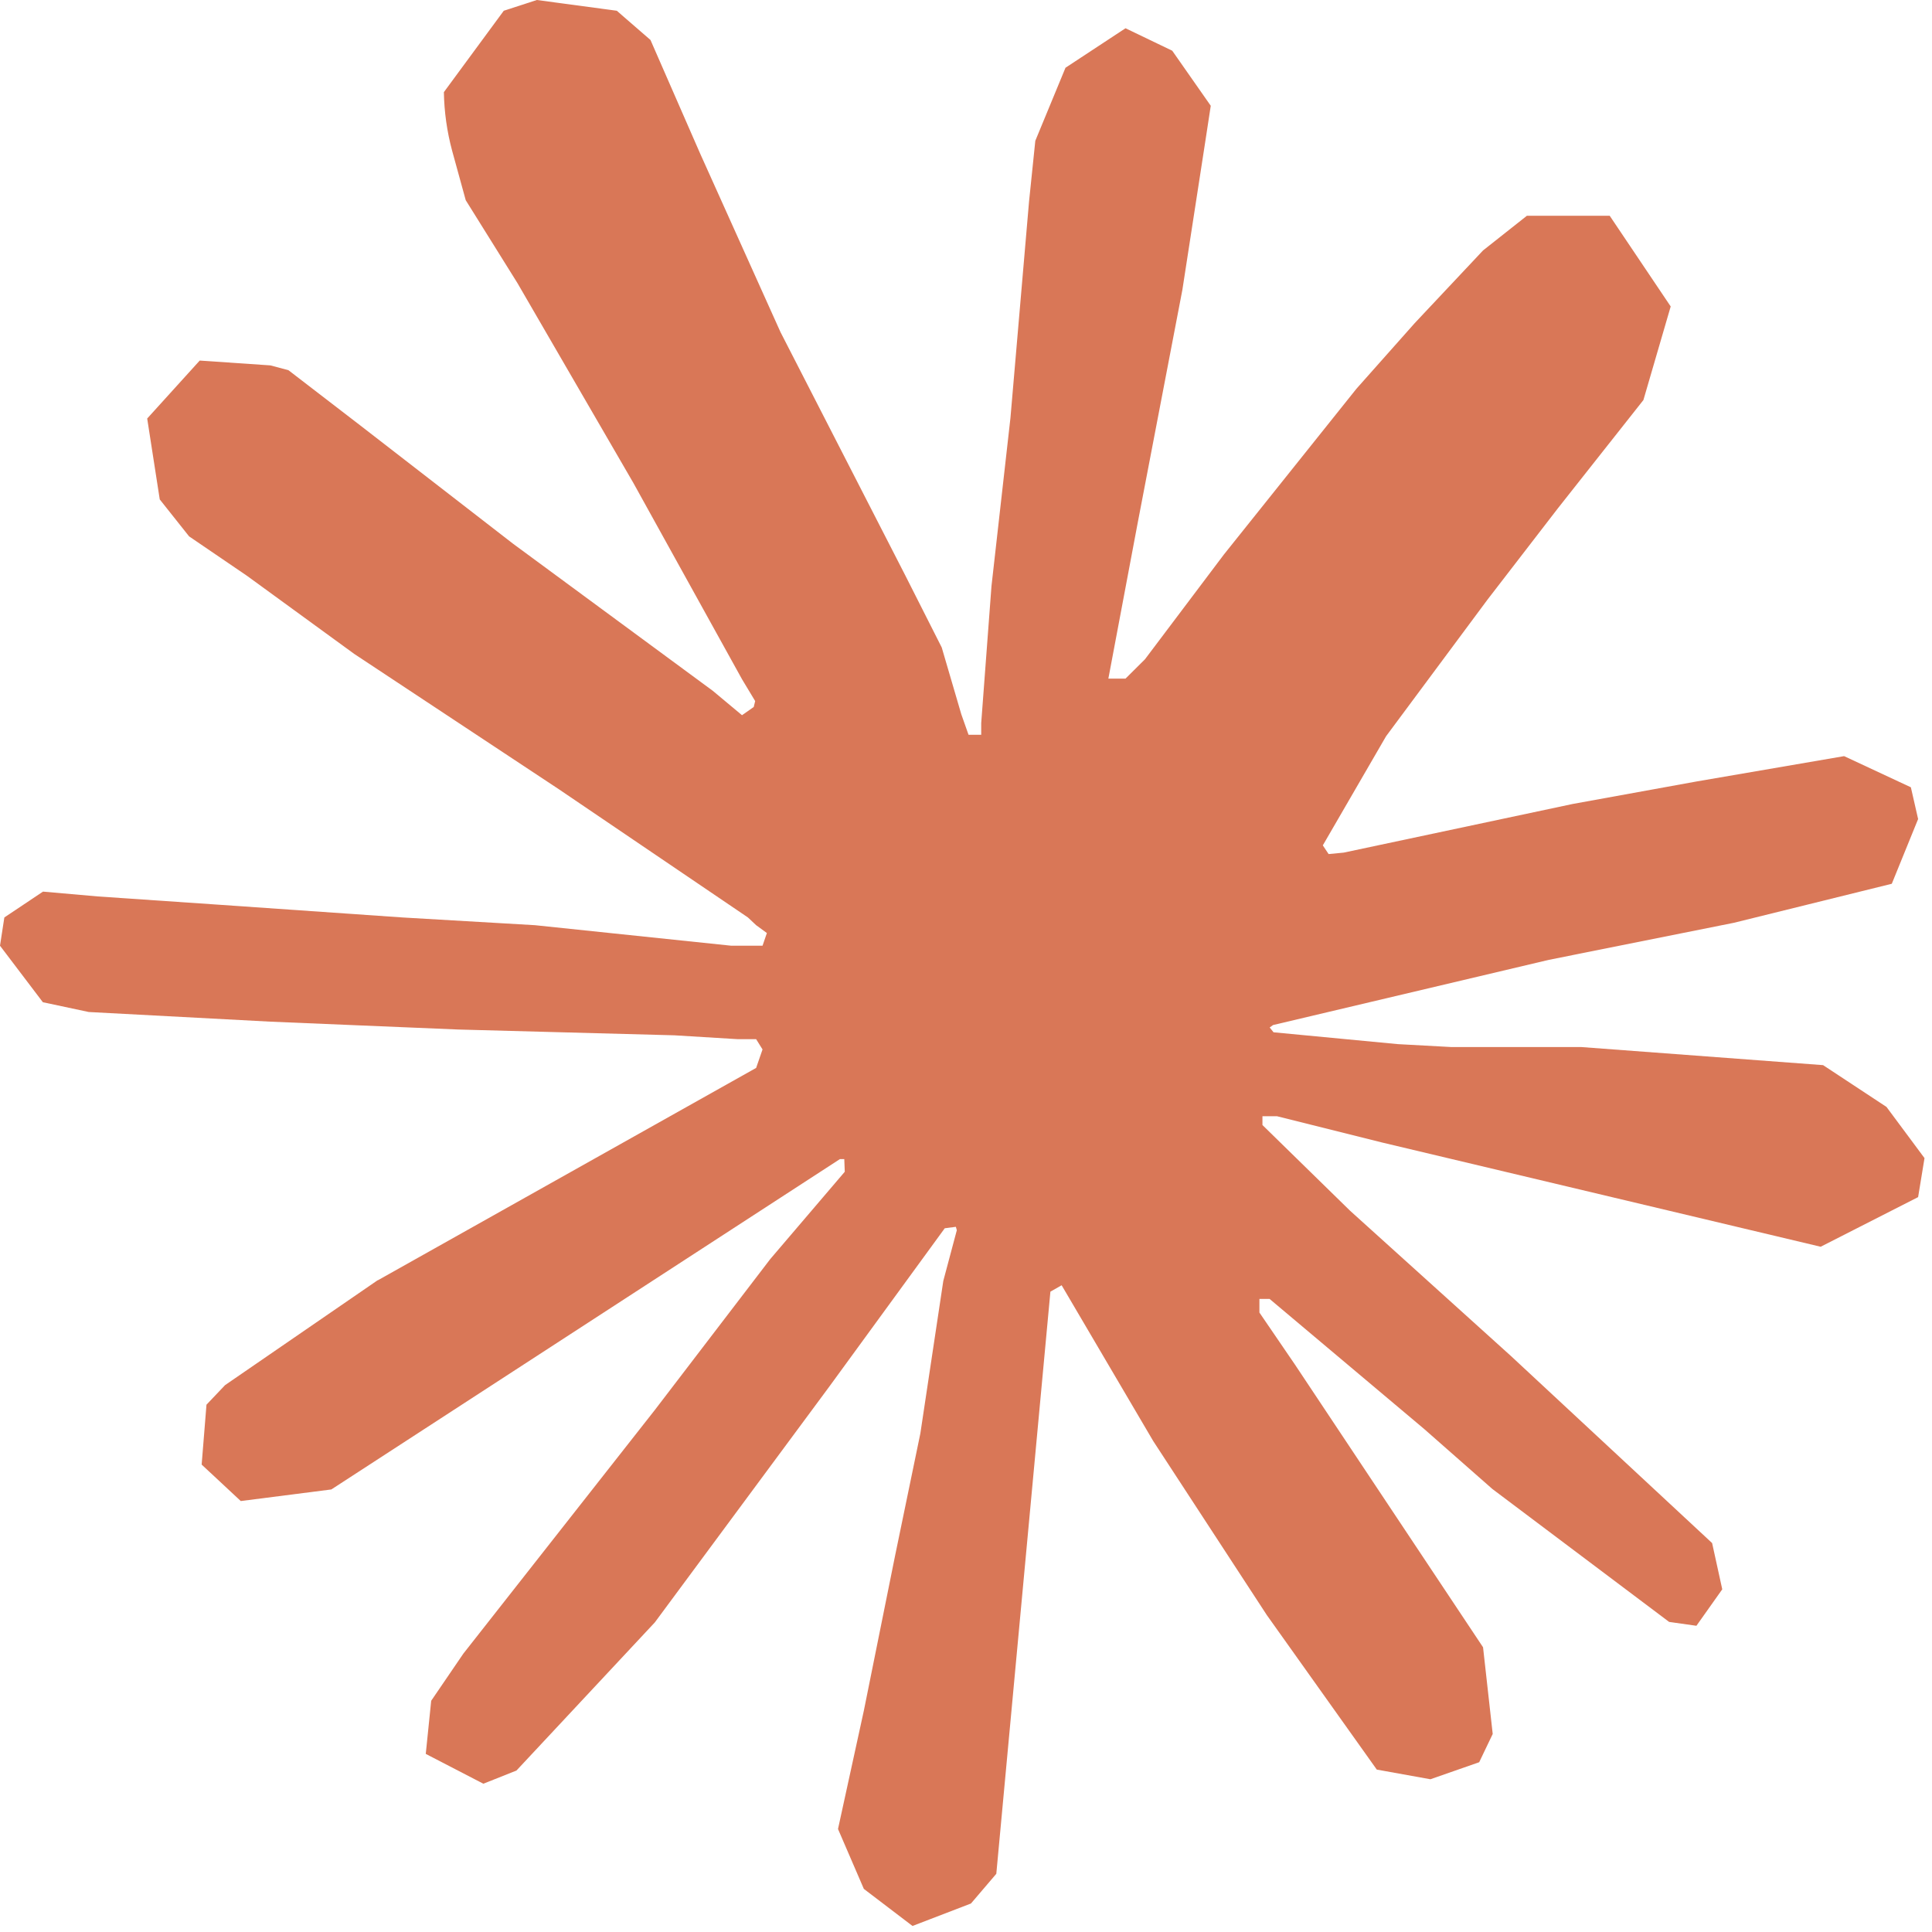
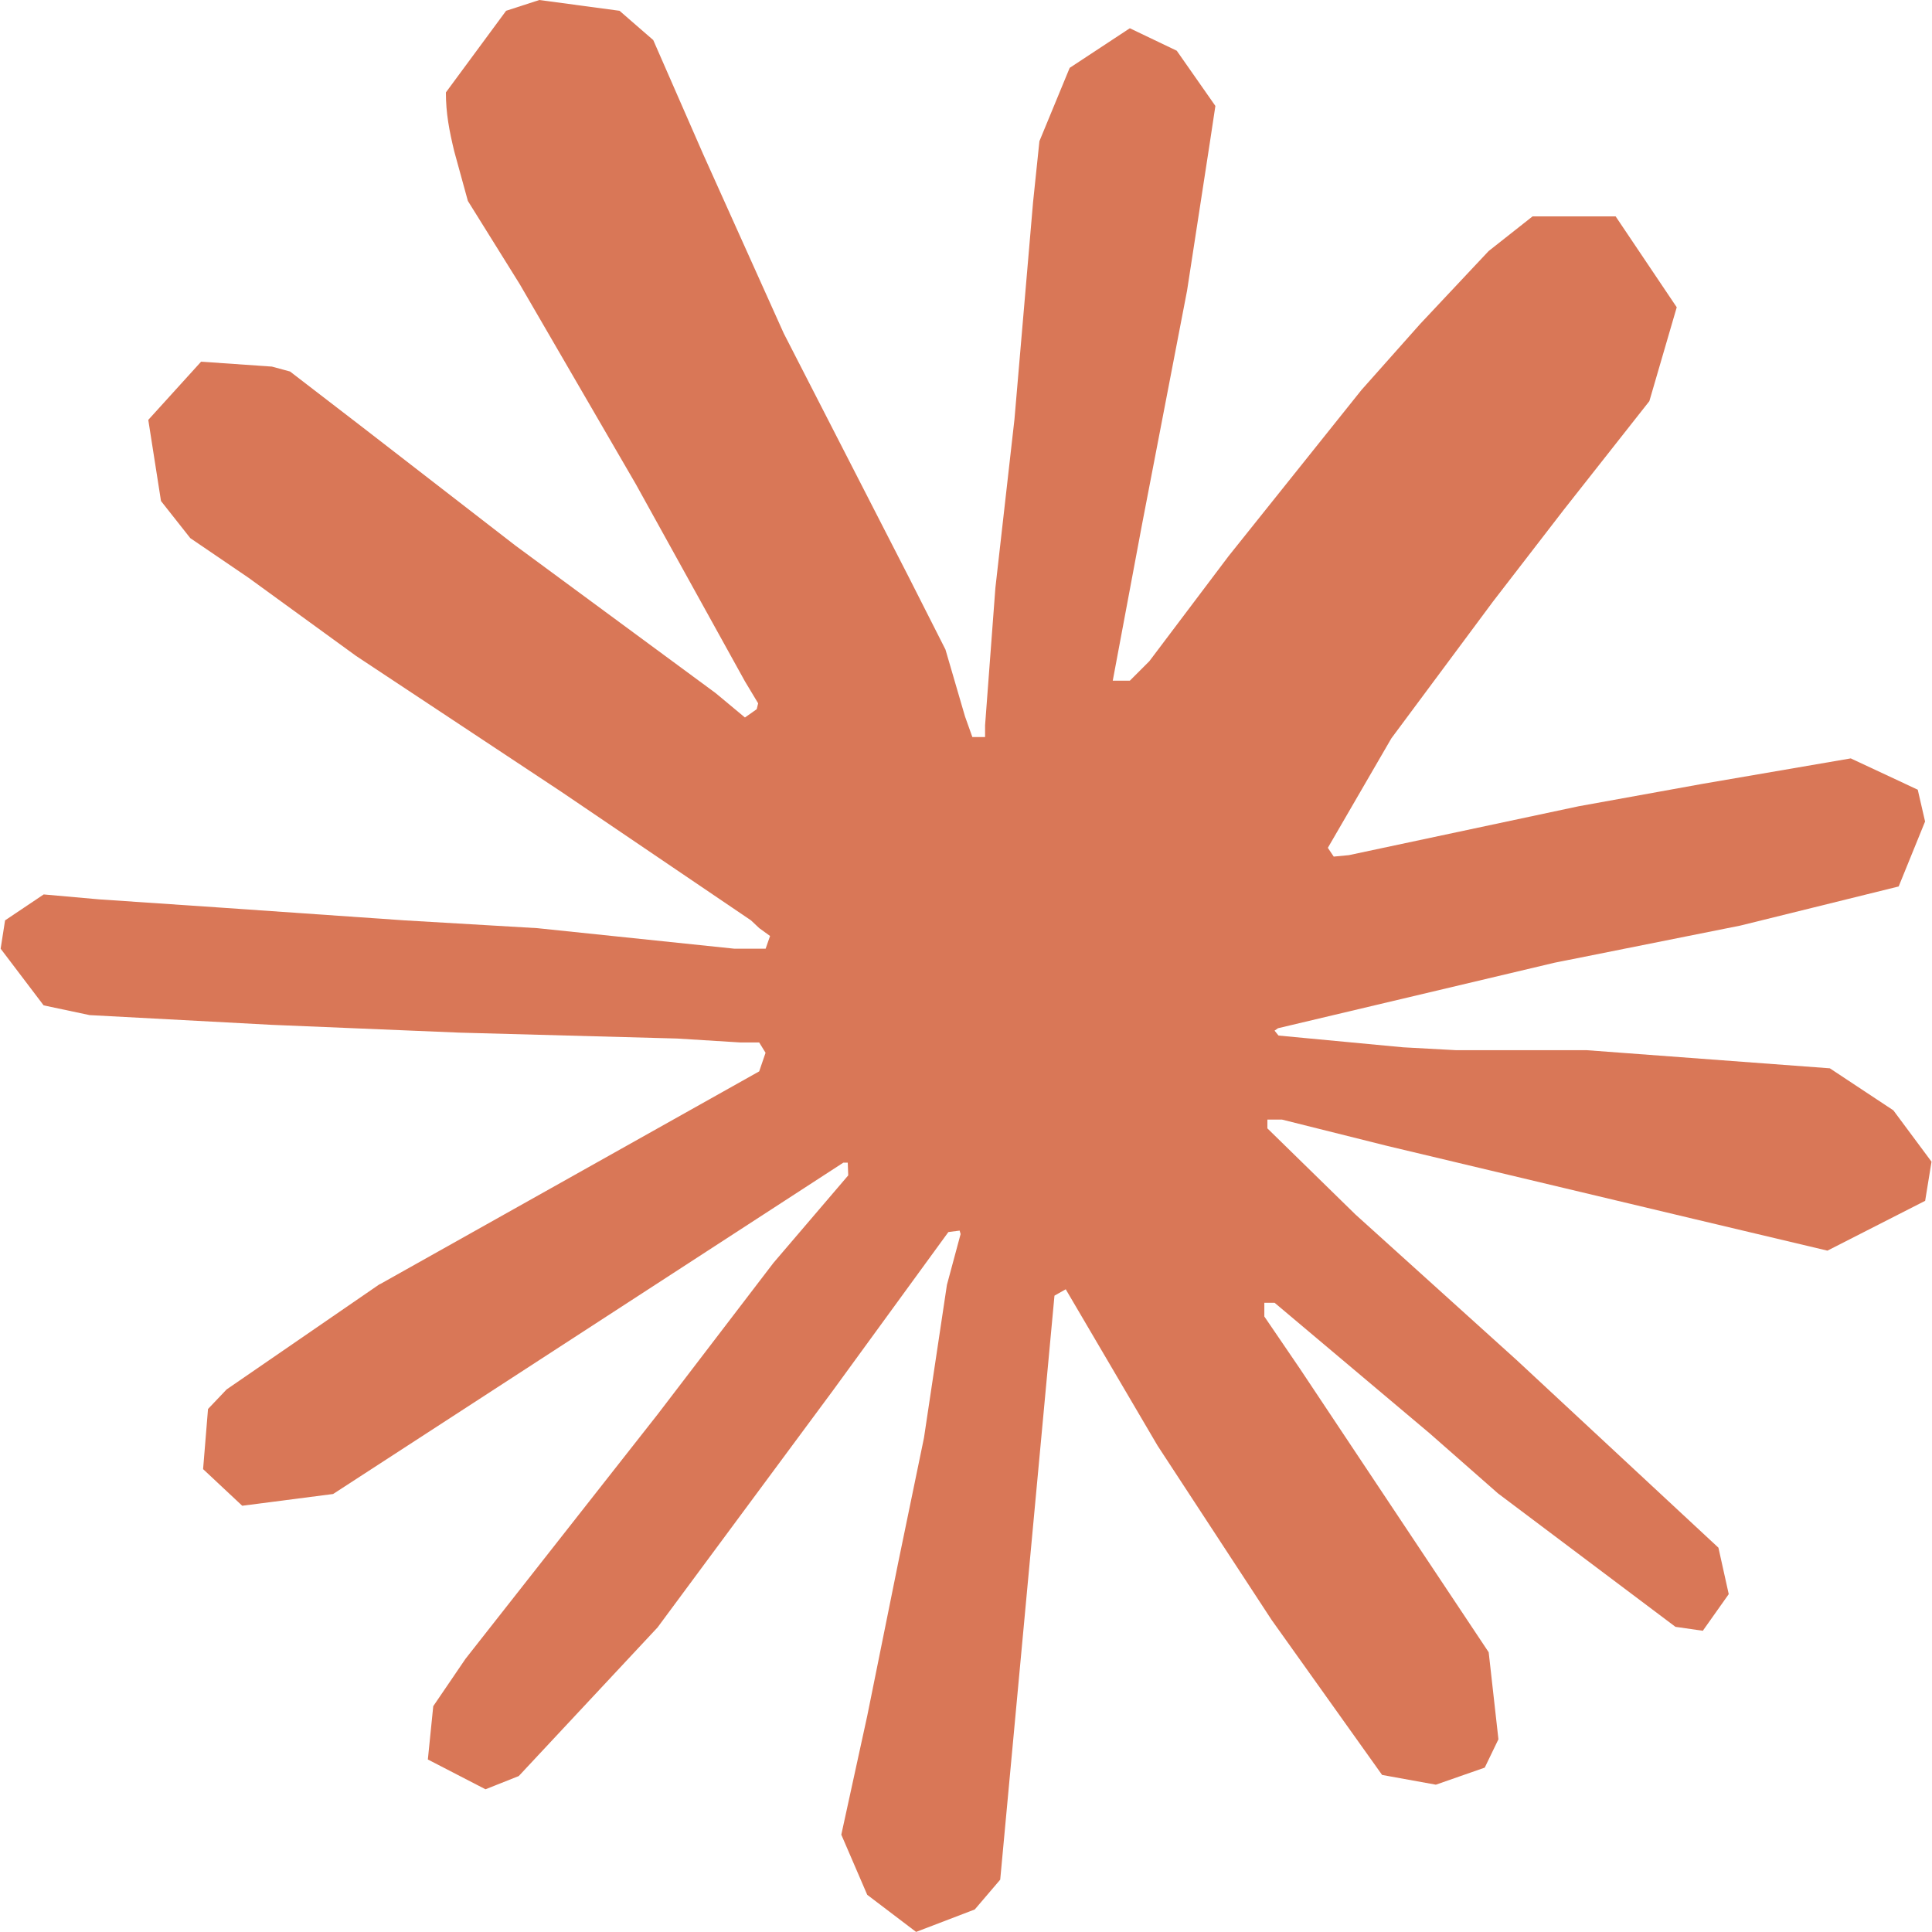
- <svg xmlns="http://www.w3.org/2000/svg" viewBox="0 0 16 16" fill="#D97757">
-   <path d="m3.127 10.604 3.135-1.76.053-.153-.053-.085H6.11l-.525-.032-1.791-.048-1.554-.065-1.505-.08-.38-.081L0 7.832l.036-.234.32-.214.455.04 1.009.069 1.513.105 1.097.064 1.626.17h.259l.036-.105-.089-.065-.068-.064-1.566-1.062-1.695-1.121-.887-.646-.48-.327-.243-.306-.104-.67.435-.48.585.04.15.04.593.456 1.267.981 1.654 1.218.242.202.097-.068.012-.049-.109-.181-.9-1.626-.96-1.655-.428-.686-.113-.411a2 2 0 0 1-.068-.484l.496-.674L4.446 0l.662.089.279.242.411.94.666 1.48 1.033 2.014.302.597.162.553.06.17h.105v-.097l.085-1.134.157-1.392.154-1.792.052-.504.25-.605.497-.327.387.186.319.456-.045.294-.19 1.23-.37 1.93-.243 1.29h.142l.161-.16.654-.868 1.097-1.372.484-.545.565-.601.363-.287h.686l.505.751-.226.775-.707.895-.585.759-.839 1.13-.524.904.048.072.125-.012 1.897-.403 1.024-.186 1.223-.21.553.258.06.263-.218.536-1.307.323-1.533.307-2.284.54-.028.02.032.04 1.029.098.44.024h1.077l2.005.15.525.346.315.424-.053.323-.807.411-3.631-.863-.872-.218h-.12v.073l.726.71 1.331 1.202 1.667 1.55.084.383-.214.302-.226-.032-1.464-1.101-.565-.497-1.28-1.077h-.084v.113l.295.432 1.557 2.34.08.718-.112.234-.404.141-.444-.08-.911-1.28-.94-1.44-.759-1.291-.093.053-.448 4.821-.21.246-.484.186-.403-.307-.214-.496.214-.98.258-1.28.21-1.016.19-1.263.112-.42-.008-.028-.092.012-.953 1.307-1.448 1.957-1.146 1.227-.274.109-.477-.247.045-.44.266-.39 1.586-2.018.956-1.25.617-.723-.004-.105h-.036l-4.212 2.736-.75.096-.324-.302.04-.496.154-.162 1.267-.871z" />
+ <svg xmlns="http://www.w3.org/2000/svg" fill="#D97757" role="img" viewBox="0 0 24 24">
+   <path d="m4.714 15.956 4.717-2.647.079-.231-.079-.128h-.231l-.789-.049-2.696-.073-2.337-.097-2.265-.121-.571-.121-.534-.704.055-.352.48-.322.686.061 1.518.103 2.277.158 1.651.097 2.447.255h.389l.055-.158-.134-.097-.103-.097L6.973 9.836l-2.55-1.688-1.336-.971-.723-.492-.364-.461-.158-1.008.656-.723.88.061.225.061.892.686 1.906 1.475 2.489 1.834.364.303.146-.103.018-.073-.164-.273-1.354-2.447-1.445-2.489-.643-1.032-.17-.619c-.061-.255-.103-.467-.103-.729L6.287.134 6.7 0l.996.134.419.364.619 1.415 1.002 2.228 1.554 3.03.455.898.243.832.091.255h.158v-.146l.128-1.706.237-2.095.231-2.696.079-.759.376-.911.747-.492.583.279.48.686-.067.443-.285 1.852-.559 2.902-.364 1.943h.212l.243-.243.984-1.305 1.651-2.064.729-.82.85-.905.546-.431h1.032l.759 1.129-.34 1.166-1.062 1.348-.88 1.141-1.263 1.7-.789 1.36.073.109.188-.018 2.853-.607 1.542-.279 1.84-.316.832.389.091.395-.328.807-1.967.486-2.307.461-3.436.814-.043.03.049.061 1.548.146.662.036h1.621l3.018.225.789.522.474.638-.079.486-1.214.619-1.639-.389-3.825-.911-1.311-.328h-.182v.109l1.093 1.069 2.003 1.809 2.507 2.331.128.577-.322.455-.34-.049-2.204-1.657-.85-.747-1.925-1.621h-.128v.17l.443.65 2.344 3.521.121 1.081-.17.352-.607.212-.668-.121-1.372-1.925L14.38 17.959l-1.141-1.943-.14.079-.674 7.255-.316.37-.729.279-.607-.461-.322-.747.322-1.475.389-1.925.316-1.53.285-1.9.17-.631-.012-.043-.14.018-1.433 1.967-2.18 2.945-1.724 1.846-.413.164-.716-.37.067-.662.401-.589 2.386-3.036 1.439-1.882.929-1.087-.006-.158h-.055l-6.338 4.116-1.129.146-.486-.455.061-.747.231-.243 1.906-1.311Z" />
</svg>
